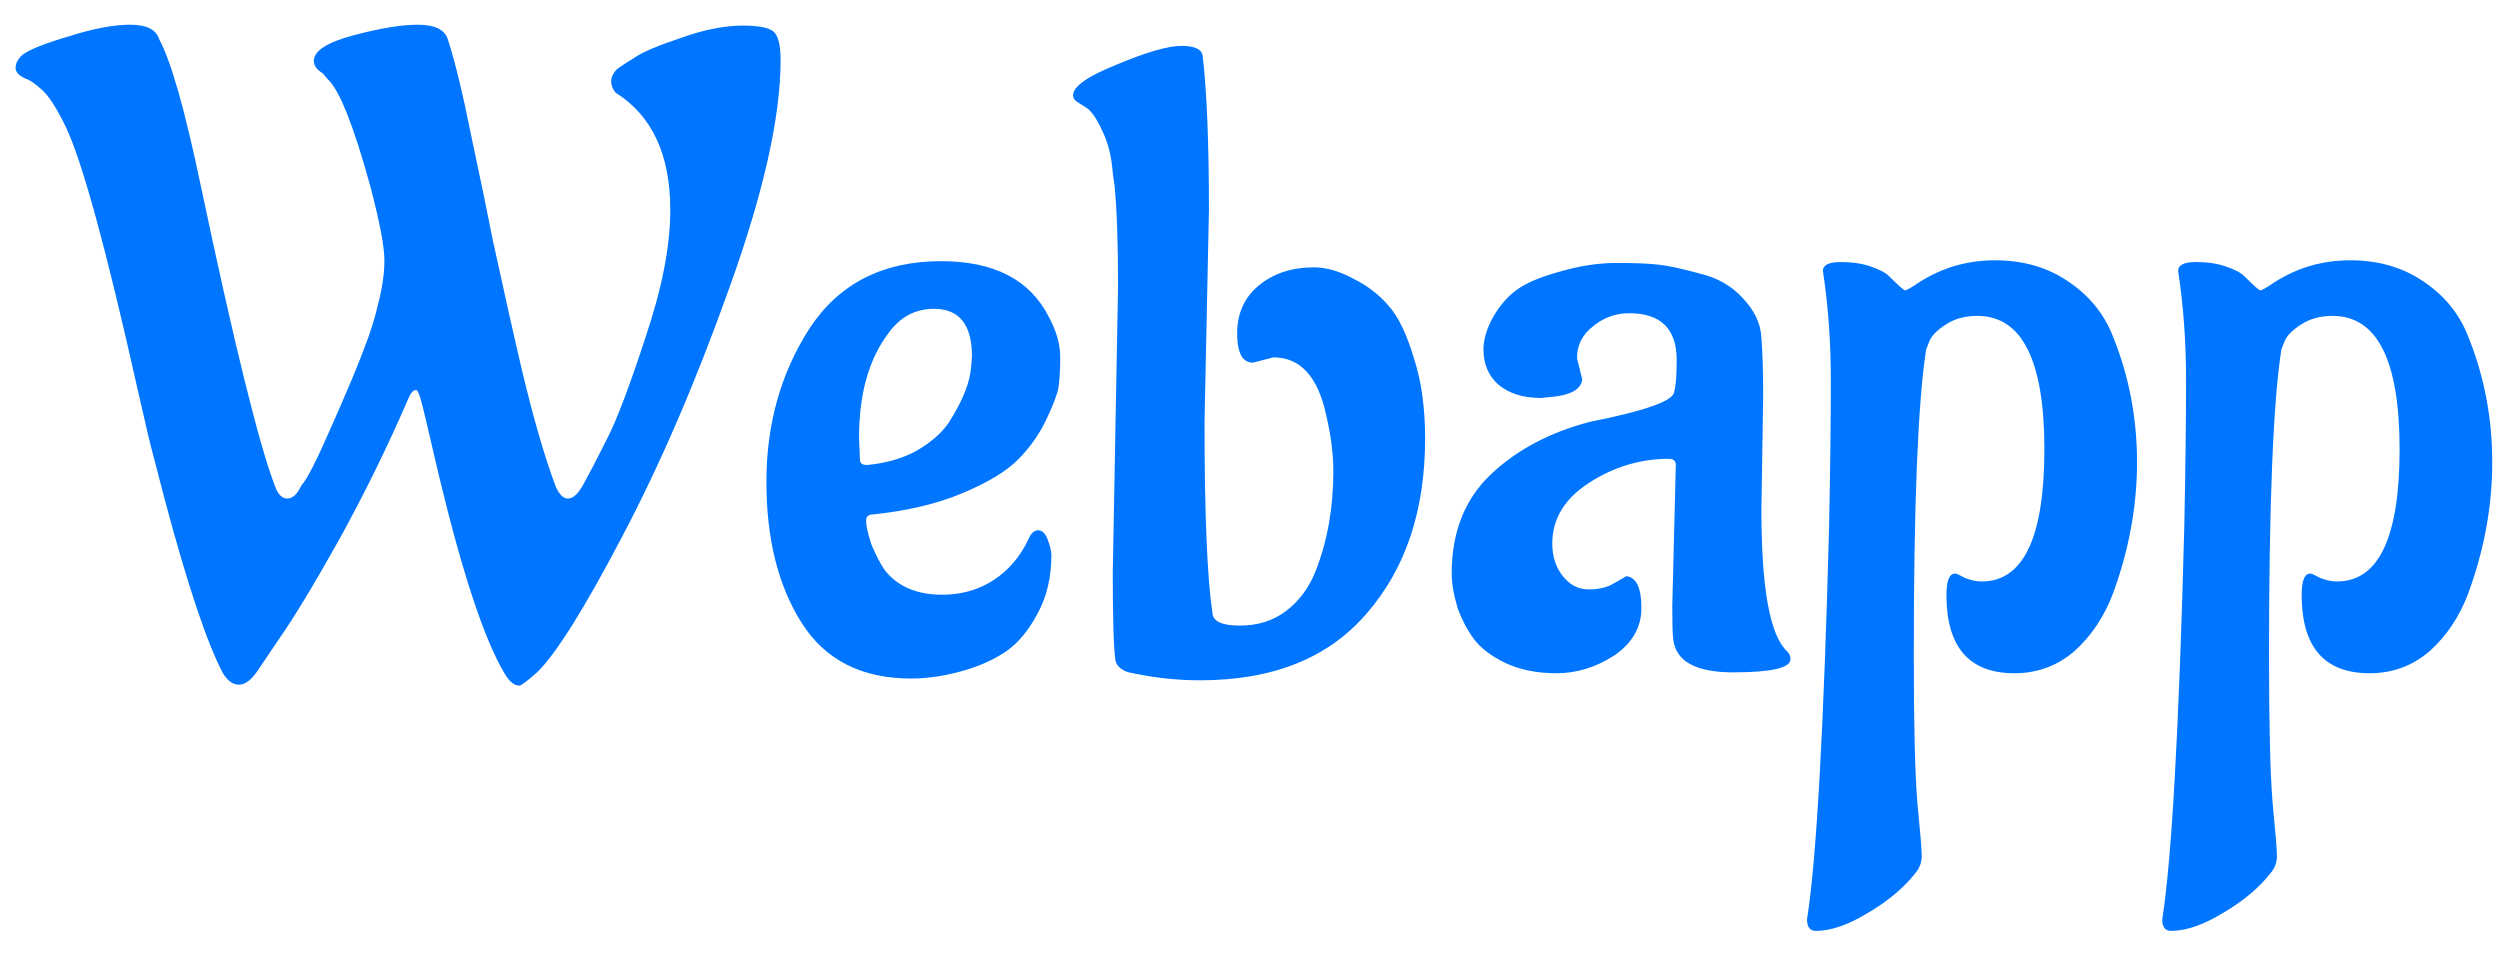
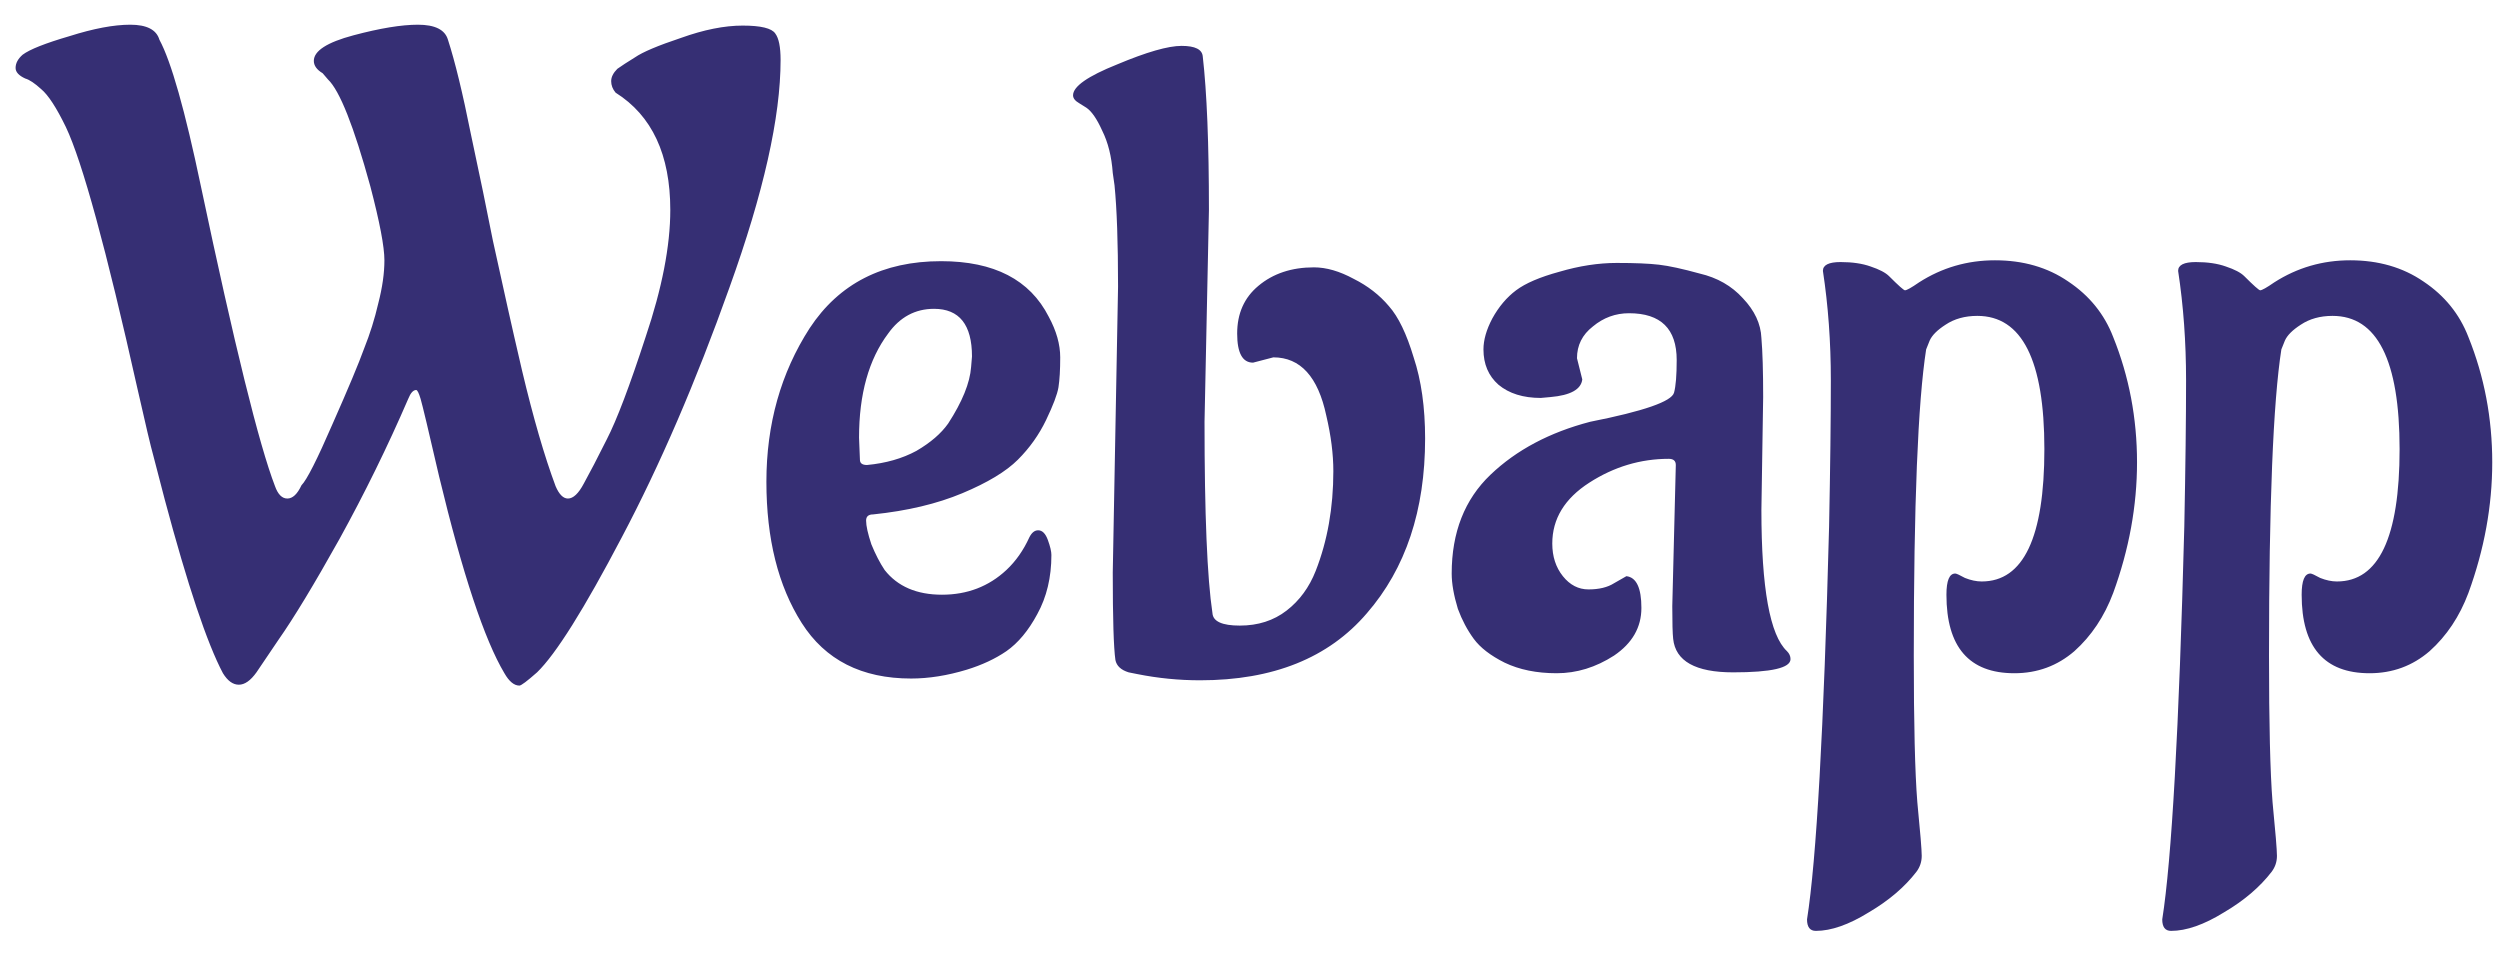
<svg xmlns="http://www.w3.org/2000/svg" width="68" height="26" viewBox="0 0 68 26" fill="none">
-   <path d="M9.904 9.48C10.064 9.08 10.192 8.672 10.288 8.256C10.4 7.824 10.456 7.432 10.456 7.08C10.456 6.712 10.328 6.04 10.072 5.064C9.624 3.432 9.24 2.464 8.92 2.16L8.776 1.992C8.616 1.896 8.536 1.784 8.536 1.656C8.536 1.384 8.896 1.152 9.616 0.96C10.336 0.768 10.92 0.672 11.368 0.672C11.832 0.672 12.104 0.808 12.184 1.08C12.376 1.672 12.584 2.528 12.808 3.648C13.048 4.768 13.248 5.736 13.408 6.552C13.584 7.352 13.72 7.968 13.816 8.4C13.912 8.832 14.04 9.392 14.2 10.08C14.504 11.36 14.808 12.408 15.112 13.224C15.208 13.448 15.32 13.56 15.448 13.56C15.592 13.56 15.736 13.424 15.88 13.152C16.04 12.864 16.248 12.464 16.504 11.952C16.776 11.424 17.128 10.496 17.56 9.168C18.008 7.84 18.232 6.688 18.232 5.712C18.232 4.208 17.736 3.144 16.744 2.52C16.664 2.424 16.624 2.32 16.624 2.208C16.624 2.096 16.68 1.984 16.792 1.872C16.904 1.792 17.064 1.688 17.272 1.56C17.48 1.416 17.896 1.24 18.52 1.032C19.144 0.808 19.704 0.696 20.2 0.696C20.696 0.696 20.992 0.768 21.088 0.912C21.184 1.04 21.232 1.28 21.232 1.632C21.232 3.184 20.768 5.248 19.84 7.824C18.928 10.384 17.952 12.648 16.912 14.616C15.888 16.568 15.12 17.792 14.608 18.288C14.336 18.528 14.176 18.648 14.128 18.648C13.984 18.648 13.848 18.536 13.72 18.312C13.176 17.4 12.584 15.616 11.944 12.96C11.656 11.712 11.488 11.008 11.44 10.848C11.392 10.688 11.352 10.608 11.32 10.608C11.24 10.608 11.168 10.688 11.104 10.848C10.544 12.144 9.92 13.416 9.232 14.664C8.544 15.896 7.992 16.808 7.576 17.4L6.976 18.288C6.816 18.512 6.656 18.624 6.496 18.624C6.336 18.624 6.192 18.52 6.064 18.312C5.632 17.496 5.104 15.92 4.48 13.584L4.168 12.384C4.104 12.16 3.96 11.552 3.736 10.56C2.888 6.768 2.24 4.4 1.792 3.456C1.536 2.928 1.312 2.584 1.12 2.424C0.944 2.264 0.8 2.168 0.688 2.136C0.512 2.056 0.424 1.96 0.424 1.848C0.424 1.72 0.488 1.6 0.616 1.488C0.808 1.344 1.232 1.176 1.888 0.984C2.544 0.776 3.096 0.672 3.544 0.672C3.992 0.672 4.256 0.808 4.336 1.08C4.656 1.672 5.032 3 5.464 5.064C6.376 9.384 7.048 12.104 7.48 13.224C7.56 13.448 7.672 13.56 7.816 13.56C7.96 13.56 8.088 13.44 8.2 13.2C8.344 13.056 8.624 12.504 9.04 11.544C9.472 10.568 9.76 9.88 9.904 9.48ZM23.366 11.904L23.39 12.504C23.39 12.6 23.454 12.648 23.582 12.648C24.094 12.6 24.542 12.472 24.926 12.264C25.31 12.04 25.598 11.792 25.79 11.52C26.174 10.928 26.382 10.416 26.414 9.984L26.438 9.696C26.438 8.832 26.094 8.4 25.406 8.4C24.894 8.4 24.478 8.624 24.158 9.072C23.63 9.776 23.366 10.72 23.366 11.904ZM28.598 15.096C28.598 15.704 28.47 16.24 28.214 16.704C27.974 17.152 27.694 17.488 27.374 17.712C27.07 17.92 26.71 18.088 26.294 18.216C25.766 18.376 25.262 18.456 24.782 18.456C23.438 18.456 22.446 17.952 21.806 16.944C21.166 15.936 20.846 14.656 20.846 13.104C20.846 11.536 21.238 10.144 22.022 8.928C22.822 7.712 24.014 7.104 25.598 7.104C27.038 7.104 28.014 7.608 28.526 8.616C28.734 9 28.838 9.368 28.838 9.72C28.838 10.056 28.822 10.328 28.79 10.536C28.758 10.728 28.646 11.024 28.454 11.424C28.262 11.824 28.006 12.184 27.686 12.504C27.366 12.824 26.862 13.128 26.174 13.416C25.486 13.704 24.678 13.896 23.75 13.992C23.622 13.992 23.558 14.048 23.558 14.16C23.558 14.304 23.606 14.52 23.702 14.808C23.814 15.08 23.934 15.312 24.062 15.504C24.414 15.952 24.934 16.176 25.622 16.176C26.31 16.176 26.894 15.952 27.374 15.504C27.63 15.264 27.838 14.968 27.998 14.616C28.062 14.488 28.142 14.424 28.238 14.424C28.35 14.424 28.438 14.512 28.502 14.688C28.566 14.864 28.598 15 28.598 15.096ZM34.635 9.72L34.083 9.864C33.795 9.864 33.651 9.6 33.651 9.072C33.651 8.528 33.843 8.096 34.227 7.776C34.627 7.44 35.131 7.272 35.739 7.272C36.075 7.272 36.435 7.376 36.819 7.584C37.203 7.776 37.523 8.024 37.779 8.328C38.035 8.616 38.259 9.08 38.451 9.72C38.659 10.344 38.763 11.08 38.763 11.928C38.763 13.88 38.235 15.464 37.179 16.68C36.139 17.896 34.627 18.504 32.643 18.504C32.067 18.504 31.499 18.448 30.939 18.336L30.699 18.288C30.491 18.224 30.371 18.112 30.339 17.952C30.291 17.616 30.267 16.824 30.267 15.576L30.411 7.8C30.411 6.6 30.379 5.68 30.315 5.04L30.267 4.704C30.235 4.256 30.139 3.872 29.979 3.552C29.835 3.232 29.691 3.024 29.547 2.928L29.355 2.808C29.243 2.744 29.187 2.672 29.187 2.592C29.187 2.352 29.587 2.072 30.387 1.752C31.187 1.416 31.771 1.248 32.139 1.248C32.507 1.248 32.699 1.344 32.715 1.536C32.827 2.512 32.883 3.904 32.883 5.712L32.763 11.472C32.763 13.984 32.835 15.72 32.979 16.68C32.995 16.904 33.243 17.016 33.723 17.016C34.219 17.016 34.643 16.88 34.995 16.608C35.347 16.336 35.611 15.976 35.787 15.528C36.107 14.712 36.267 13.808 36.267 12.816C36.267 12.352 36.203 11.848 36.075 11.304C35.851 10.248 35.371 9.72 34.635 9.72ZM47.958 10.8L47.91 13.872C47.91 16 48.142 17.28 48.606 17.712C48.67 17.776 48.702 17.848 48.702 17.928C48.702 18.168 48.182 18.288 47.142 18.288C46.118 18.288 45.574 17.984 45.51 17.376C45.494 17.232 45.486 16.936 45.486 16.488L45.582 12.648C45.582 12.536 45.518 12.48 45.39 12.48C44.622 12.48 43.902 12.696 43.23 13.128C42.558 13.56 42.222 14.112 42.222 14.784C42.222 15.136 42.318 15.432 42.51 15.672C42.702 15.912 42.934 16.032 43.206 16.032C43.494 16.032 43.726 15.976 43.902 15.864C44.094 15.752 44.206 15.688 44.238 15.672C44.51 15.704 44.646 15.992 44.646 16.536C44.646 17.064 44.398 17.496 43.902 17.832C43.406 18.152 42.886 18.312 42.342 18.312C41.798 18.312 41.326 18.216 40.926 18.024C40.542 17.832 40.262 17.616 40.086 17.376C39.91 17.136 39.766 16.864 39.654 16.56C39.542 16.192 39.486 15.872 39.486 15.6C39.486 14.48 39.838 13.584 40.542 12.912C41.246 12.24 42.15 11.76 43.254 11.472C44.71 11.184 45.47 10.92 45.534 10.68C45.582 10.504 45.606 10.208 45.606 9.792C45.606 8.944 45.174 8.52 44.31 8.52C43.942 8.52 43.614 8.64 43.326 8.88C43.038 9.104 42.894 9.392 42.894 9.744L43.038 10.32C43.006 10.592 42.718 10.752 42.174 10.8L41.91 10.824C41.43 10.824 41.046 10.704 40.758 10.464C40.486 10.224 40.35 9.904 40.35 9.504C40.35 9.248 40.43 8.968 40.59 8.664C40.766 8.344 40.982 8.088 41.238 7.896C41.494 7.704 41.886 7.536 42.414 7.392C42.958 7.232 43.478 7.152 43.974 7.152C44.47 7.152 44.854 7.168 45.126 7.2C45.398 7.232 45.766 7.312 46.23 7.44C46.71 7.552 47.102 7.776 47.406 8.112C47.726 8.448 47.894 8.808 47.91 9.192C47.942 9.56 47.958 10.096 47.958 10.8ZM49.751 14.328C49.783 12.712 49.799 11.384 49.799 10.344C49.799 9.304 49.727 8.312 49.583 7.368C49.583 7.208 49.743 7.128 50.063 7.128C50.383 7.128 50.655 7.168 50.879 7.248C51.119 7.328 51.287 7.416 51.383 7.512C51.639 7.768 51.783 7.896 51.815 7.896C51.863 7.896 51.991 7.824 52.199 7.68C52.823 7.28 53.511 7.08 54.263 7.08C55.031 7.08 55.695 7.272 56.255 7.656C56.831 8.04 57.239 8.544 57.479 9.168C57.911 10.24 58.127 11.376 58.127 12.576C58.127 13.76 57.911 14.944 57.479 16.128C57.239 16.768 56.887 17.296 56.423 17.712C55.959 18.112 55.415 18.312 54.791 18.312C53.559 18.312 52.943 17.6 52.943 16.176C52.943 15.792 53.023 15.6 53.183 15.6C53.215 15.6 53.303 15.64 53.447 15.72C53.607 15.784 53.759 15.816 53.903 15.816C55.039 15.816 55.607 14.616 55.607 12.216C55.607 9.8 54.999 8.592 53.783 8.592C53.447 8.592 53.159 8.672 52.919 8.832C52.695 8.976 52.551 9.12 52.487 9.264L52.391 9.504C52.167 10.944 52.055 13.72 52.055 17.832C52.055 19.688 52.087 21.016 52.151 21.816C52.231 22.632 52.271 23.12 52.271 23.28C52.271 23.44 52.223 23.584 52.127 23.712C51.807 24.128 51.375 24.496 50.831 24.816C50.287 25.152 49.807 25.32 49.391 25.32C49.231 25.32 49.151 25.216 49.151 25.008C49.407 23.392 49.607 19.832 49.751 14.328ZM59.413 14.328C59.445 12.712 59.461 11.384 59.461 10.344C59.461 9.304 59.389 8.312 59.245 7.368C59.245 7.208 59.405 7.128 59.725 7.128C60.045 7.128 60.317 7.168 60.541 7.248C60.781 7.328 60.949 7.416 61.045 7.512C61.301 7.768 61.445 7.896 61.477 7.896C61.525 7.896 61.653 7.824 61.861 7.68C62.485 7.28 63.173 7.08 63.925 7.08C64.693 7.08 65.357 7.272 65.917 7.656C66.493 8.04 66.901 8.544 67.141 9.168C67.573 10.24 67.789 11.376 67.789 12.576C67.789 13.76 67.573 14.944 67.141 16.128C66.901 16.768 66.549 17.296 66.085 17.712C65.621 18.112 65.077 18.312 64.453 18.312C63.221 18.312 62.605 17.6 62.605 16.176C62.605 15.792 62.685 15.6 62.845 15.6C62.877 15.6 62.965 15.64 63.109 15.72C63.269 15.784 63.421 15.816 63.565 15.816C64.701 15.816 65.269 14.616 65.269 12.216C65.269 9.8 64.661 8.592 63.445 8.592C63.109 8.592 62.821 8.672 62.581 8.832C62.357 8.976 62.213 9.12 62.149 9.264L62.053 9.504C61.829 10.944 61.717 13.72 61.717 17.832C61.717 19.688 61.749 21.016 61.813 21.816C61.893 22.632 61.933 23.12 61.933 23.28C61.933 23.44 61.885 23.584 61.789 23.712C61.469 24.128 61.037 24.496 60.493 24.816C59.949 25.152 59.469 25.32 59.053 25.32C58.893 25.32 58.813 25.216 58.813 25.008C59.069 23.392 59.269 19.832 59.413 14.328Z" fill="#0075FF" />
+   <path d="M9.904 9.48C10.064 9.08 10.192 8.672 10.288 8.256C10.4 7.824 10.456 7.432 10.456 7.08C10.456 6.712 10.328 6.04 10.072 5.064C9.624 3.432 9.24 2.464 8.92 2.16L8.776 1.992C8.616 1.896 8.536 1.784 8.536 1.656C8.536 1.384 8.896 1.152 9.616 0.96C10.336 0.768 10.92 0.672 11.368 0.672C11.832 0.672 12.104 0.808 12.184 1.08C12.376 1.672 12.584 2.528 12.808 3.648C13.048 4.768 13.248 5.736 13.408 6.552C13.584 7.352 13.72 7.968 13.816 8.4C13.912 8.832 14.04 9.392 14.2 10.08C14.504 11.36 14.808 12.408 15.112 13.224C15.208 13.448 15.32 13.56 15.448 13.56C15.592 13.56 15.736 13.424 15.88 13.152C16.04 12.864 16.248 12.464 16.504 11.952C16.776 11.424 17.128 10.496 17.56 9.168C18.008 7.84 18.232 6.688 18.232 5.712C18.232 4.208 17.736 3.144 16.744 2.52C16.664 2.424 16.624 2.32 16.624 2.208C16.624 2.096 16.68 1.984 16.792 1.872C16.904 1.792 17.064 1.688 17.272 1.56C17.48 1.416 17.896 1.24 18.52 1.032C19.144 0.808 19.704 0.696 20.2 0.696C20.696 0.696 20.992 0.768 21.088 0.912C21.184 1.04 21.232 1.28 21.232 1.632C21.232 3.184 20.768 5.248 19.84 7.824C18.928 10.384 17.952 12.648 16.912 14.616C15.888 16.568 15.12 17.792 14.608 18.288C14.336 18.528 14.176 18.648 14.128 18.648C13.984 18.648 13.848 18.536 13.72 18.312C13.176 17.4 12.584 15.616 11.944 12.96C11.656 11.712 11.488 11.008 11.44 10.848C11.392 10.688 11.352 10.608 11.32 10.608C11.24 10.608 11.168 10.688 11.104 10.848C10.544 12.144 9.92 13.416 9.232 14.664C8.544 15.896 7.992 16.808 7.576 17.4L6.976 18.288C6.816 18.512 6.656 18.624 6.496 18.624C6.336 18.624 6.192 18.52 6.064 18.312C5.632 17.496 5.104 15.92 4.48 13.584L4.168 12.384C4.104 12.16 3.96 11.552 3.736 10.56C2.888 6.768 2.24 4.4 1.792 3.456C1.536 2.928 1.312 2.584 1.12 2.424C0.944 2.264 0.8 2.168 0.688 2.136C0.512 2.056 0.424 1.96 0.424 1.848C0.424 1.72 0.488 1.6 0.616 1.488C0.808 1.344 1.232 1.176 1.888 0.984C2.544 0.776 3.096 0.672 3.544 0.672C3.992 0.672 4.256 0.808 4.336 1.08C4.656 1.672 5.032 3 5.464 5.064C6.376 9.384 7.048 12.104 7.48 13.224C7.56 13.448 7.672 13.56 7.816 13.56C7.96 13.56 8.088 13.44 8.2 13.2C8.344 13.056 8.624 12.504 9.04 11.544C9.472 10.568 9.76 9.88 9.904 9.48ZM23.366 11.904L23.39 12.504C23.39 12.6 23.454 12.648 23.582 12.648C24.094 12.6 24.542 12.472 24.926 12.264C25.31 12.04 25.598 11.792 25.79 11.52C26.174 10.928 26.382 10.416 26.414 9.984L26.438 9.696C26.438 8.832 26.094 8.4 25.406 8.4C24.894 8.4 24.478 8.624 24.158 9.072C23.63 9.776 23.366 10.72 23.366 11.904ZM28.598 15.096C28.598 15.704 28.47 16.24 28.214 16.704C27.974 17.152 27.694 17.488 27.374 17.712C27.07 17.92 26.71 18.088 26.294 18.216C25.766 18.376 25.262 18.456 24.782 18.456C23.438 18.456 22.446 17.952 21.806 16.944C21.166 15.936 20.846 14.656 20.846 13.104C20.846 11.536 21.238 10.144 22.022 8.928C22.822 7.712 24.014 7.104 25.598 7.104C27.038 7.104 28.014 7.608 28.526 8.616C28.734 9 28.838 9.368 28.838 9.72C28.838 10.056 28.822 10.328 28.79 10.536C28.758 10.728 28.646 11.024 28.454 11.424C28.262 11.824 28.006 12.184 27.686 12.504C27.366 12.824 26.862 13.128 26.174 13.416C25.486 13.704 24.678 13.896 23.75 13.992C23.622 13.992 23.558 14.048 23.558 14.16C23.558 14.304 23.606 14.52 23.702 14.808C23.814 15.08 23.934 15.312 24.062 15.504C24.414 15.952 24.934 16.176 25.622 16.176C26.31 16.176 26.894 15.952 27.374 15.504C27.63 15.264 27.838 14.968 27.998 14.616C28.062 14.488 28.142 14.424 28.238 14.424C28.35 14.424 28.438 14.512 28.502 14.688C28.566 14.864 28.598 15 28.598 15.096ZM34.635 9.72L34.083 9.864C33.795 9.864 33.651 9.6 33.651 9.072C33.651 8.528 33.843 8.096 34.227 7.776C34.627 7.44 35.131 7.272 35.739 7.272C36.075 7.272 36.435 7.376 36.819 7.584C37.203 7.776 37.523 8.024 37.779 8.328C38.035 8.616 38.259 9.08 38.451 9.72C38.659 10.344 38.763 11.08 38.763 11.928C38.763 13.88 38.235 15.464 37.179 16.68C36.139 17.896 34.627 18.504 32.643 18.504C32.067 18.504 31.499 18.448 30.939 18.336L30.699 18.288C30.491 18.224 30.371 18.112 30.339 17.952C30.291 17.616 30.267 16.824 30.267 15.576L30.411 7.8C30.411 6.6 30.379 5.68 30.315 5.04L30.267 4.704C30.235 4.256 30.139 3.872 29.979 3.552C29.835 3.232 29.691 3.024 29.547 2.928L29.355 2.808C29.243 2.744 29.187 2.672 29.187 2.592C29.187 2.352 29.587 2.072 30.387 1.752C31.187 1.416 31.771 1.248 32.139 1.248C32.507 1.248 32.699 1.344 32.715 1.536C32.827 2.512 32.883 3.904 32.883 5.712L32.763 11.472C32.763 13.984 32.835 15.72 32.979 16.68C32.995 16.904 33.243 17.016 33.723 17.016C34.219 17.016 34.643 16.88 34.995 16.608C35.347 16.336 35.611 15.976 35.787 15.528C36.107 14.712 36.267 13.808 36.267 12.816C36.267 12.352 36.203 11.848 36.075 11.304C35.851 10.248 35.371 9.72 34.635 9.72ZM47.958 10.8L47.91 13.872C47.91 16 48.142 17.28 48.606 17.712C48.67 17.776 48.702 17.848 48.702 17.928C48.702 18.168 48.182 18.288 47.142 18.288C46.118 18.288 45.574 17.984 45.51 17.376C45.494 17.232 45.486 16.936 45.486 16.488L45.582 12.648C45.582 12.536 45.518 12.48 45.39 12.48C44.622 12.48 43.902 12.696 43.23 13.128C42.558 13.56 42.222 14.112 42.222 14.784C42.222 15.136 42.318 15.432 42.51 15.672C42.702 15.912 42.934 16.032 43.206 16.032C43.494 16.032 43.726 15.976 43.902 15.864C44.094 15.752 44.206 15.688 44.238 15.672C44.51 15.704 44.646 15.992 44.646 16.536C44.646 17.064 44.398 17.496 43.902 17.832C43.406 18.152 42.886 18.312 42.342 18.312C41.798 18.312 41.326 18.216 40.926 18.024C40.542 17.832 40.262 17.616 40.086 17.376C39.91 17.136 39.766 16.864 39.654 16.56C39.542 16.192 39.486 15.872 39.486 15.6C39.486 14.48 39.838 13.584 40.542 12.912C41.246 12.24 42.15 11.76 43.254 11.472C44.71 11.184 45.47 10.92 45.534 10.68C45.582 10.504 45.606 10.208 45.606 9.792C45.606 8.944 45.174 8.52 44.31 8.52C43.942 8.52 43.614 8.64 43.326 8.88C43.038 9.104 42.894 9.392 42.894 9.744L43.038 10.32C43.006 10.592 42.718 10.752 42.174 10.8L41.91 10.824C41.43 10.824 41.046 10.704 40.758 10.464C40.486 10.224 40.35 9.904 40.35 9.504C40.35 9.248 40.43 8.968 40.59 8.664C40.766 8.344 40.982 8.088 41.238 7.896C41.494 7.704 41.886 7.536 42.414 7.392C42.958 7.232 43.478 7.152 43.974 7.152C44.47 7.152 44.854 7.168 45.126 7.2C45.398 7.232 45.766 7.312 46.23 7.44C46.71 7.552 47.102 7.776 47.406 8.112C47.726 8.448 47.894 8.808 47.91 9.192C47.942 9.56 47.958 10.096 47.958 10.8ZM49.751 14.328C49.783 12.712 49.799 11.384 49.799 10.344C49.799 9.304 49.727 8.312 49.583 7.368C49.583 7.208 49.743 7.128 50.063 7.128C50.383 7.128 50.655 7.168 50.879 7.248C51.119 7.328 51.287 7.416 51.383 7.512C51.639 7.768 51.783 7.896 51.815 7.896C51.863 7.896 51.991 7.824 52.199 7.68C52.823 7.28 53.511 7.08 54.263 7.08C55.031 7.08 55.695 7.272 56.255 7.656C56.831 8.04 57.239 8.544 57.479 9.168C57.911 10.24 58.127 11.376 58.127 12.576C58.127 13.76 57.911 14.944 57.479 16.128C57.239 16.768 56.887 17.296 56.423 17.712C55.959 18.112 55.415 18.312 54.791 18.312C53.559 18.312 52.943 17.6 52.943 16.176C52.943 15.792 53.023 15.6 53.183 15.6C53.215 15.6 53.303 15.64 53.447 15.72C53.607 15.784 53.759 15.816 53.903 15.816C55.039 15.816 55.607 14.616 55.607 12.216C55.607 9.8 54.999 8.592 53.783 8.592C53.447 8.592 53.159 8.672 52.919 8.832C52.695 8.976 52.551 9.12 52.487 9.264L52.391 9.504C52.167 10.944 52.055 13.72 52.055 17.832C52.055 19.688 52.087 21.016 52.151 21.816C52.231 22.632 52.271 23.12 52.271 23.28C52.271 23.44 52.223 23.584 52.127 23.712C51.807 24.128 51.375 24.496 50.831 24.816C50.287 25.152 49.807 25.32 49.391 25.32C49.231 25.32 49.151 25.216 49.151 25.008C49.407 23.392 49.607 19.832 49.751 14.328ZM59.413 14.328C59.445 12.712 59.461 11.384 59.461 10.344C59.461 9.304 59.389 8.312 59.245 7.368C59.245 7.208 59.405 7.128 59.725 7.128C60.045 7.128 60.317 7.168 60.541 7.248C60.781 7.328 60.949 7.416 61.045 7.512C61.301 7.768 61.445 7.896 61.477 7.896C61.525 7.896 61.653 7.824 61.861 7.68C62.485 7.28 63.173 7.08 63.925 7.08C64.693 7.08 65.357 7.272 65.917 7.656C66.493 8.04 66.901 8.544 67.141 9.168C67.573 10.24 67.789 11.376 67.789 12.576C67.789 13.76 67.573 14.944 67.141 16.128C66.901 16.768 66.549 17.296 66.085 17.712C65.621 18.112 65.077 18.312 64.453 18.312C63.221 18.312 62.605 17.6 62.605 16.176C62.605 15.792 62.685 15.6 62.845 15.6C62.877 15.6 62.965 15.64 63.109 15.72C63.269 15.784 63.421 15.816 63.565 15.816C64.701 15.816 65.269 14.616 65.269 12.216C65.269 9.8 64.661 8.592 63.445 8.592C63.109 8.592 62.821 8.672 62.581 8.832C62.357 8.976 62.213 9.12 62.149 9.264L62.053 9.504C61.829 10.944 61.717 13.72 61.717 17.832C61.717 19.688 61.749 21.016 61.813 21.816C61.893 22.632 61.933 23.12 61.933 23.28C61.933 23.44 61.885 23.584 61.789 23.712C61.469 24.128 61.037 24.496 60.493 24.816C59.949 25.152 59.469 25.32 59.053 25.32C58.893 25.32 58.813 25.216 58.813 25.008C59.069 23.392 59.269 19.832 59.413 14.328Z" fill="#362F74" />
</svg>
